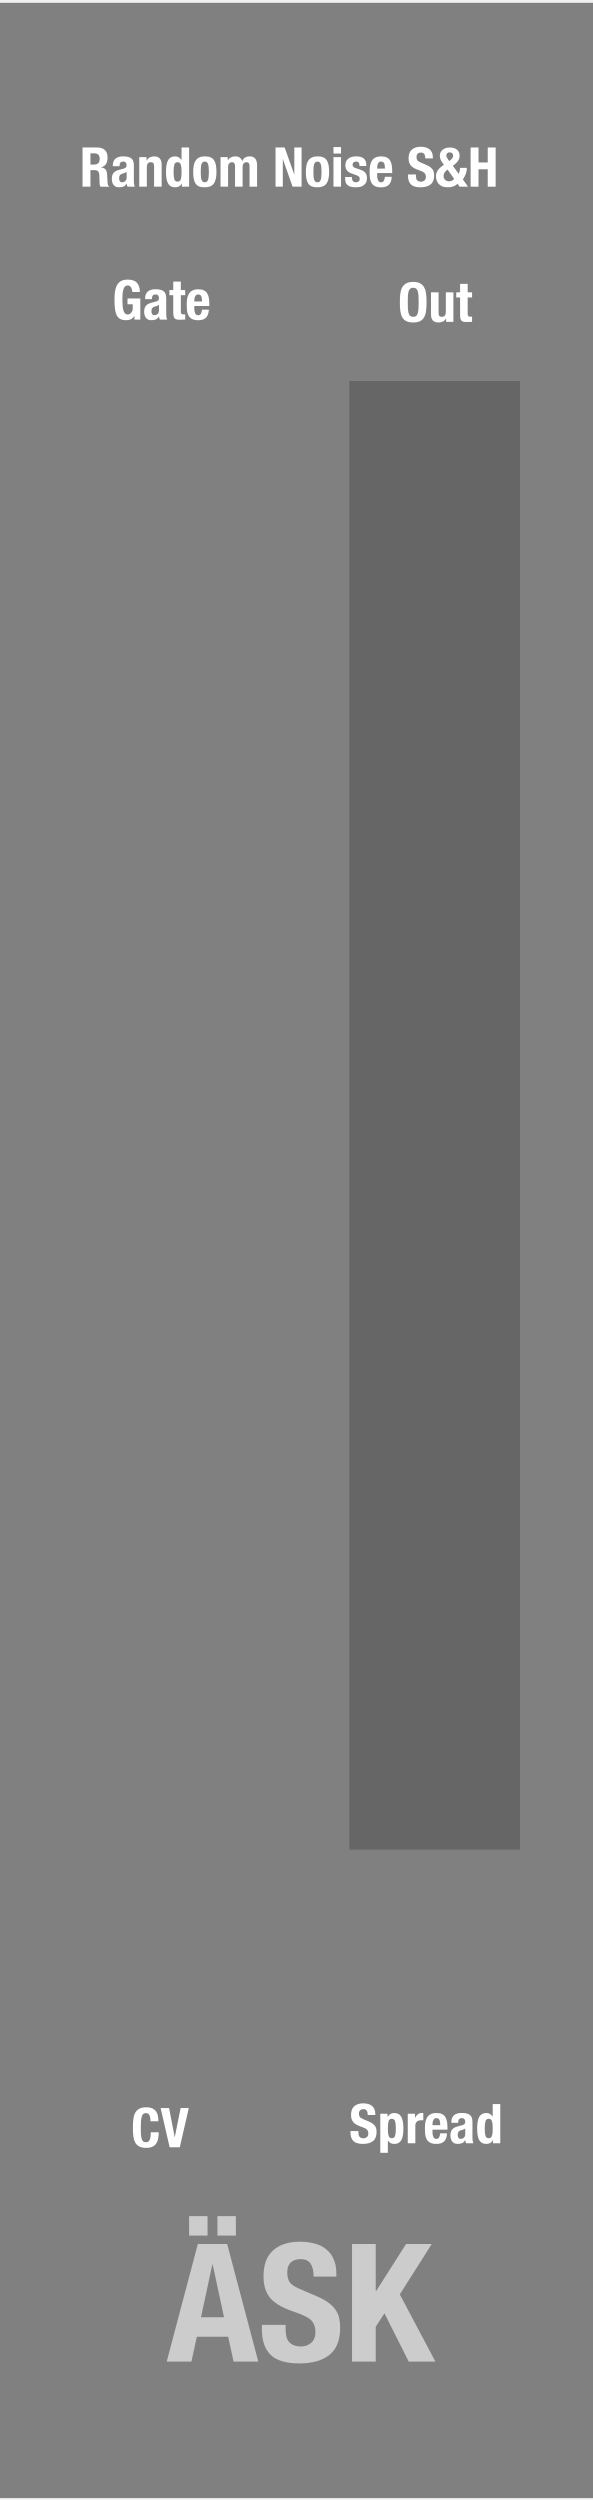
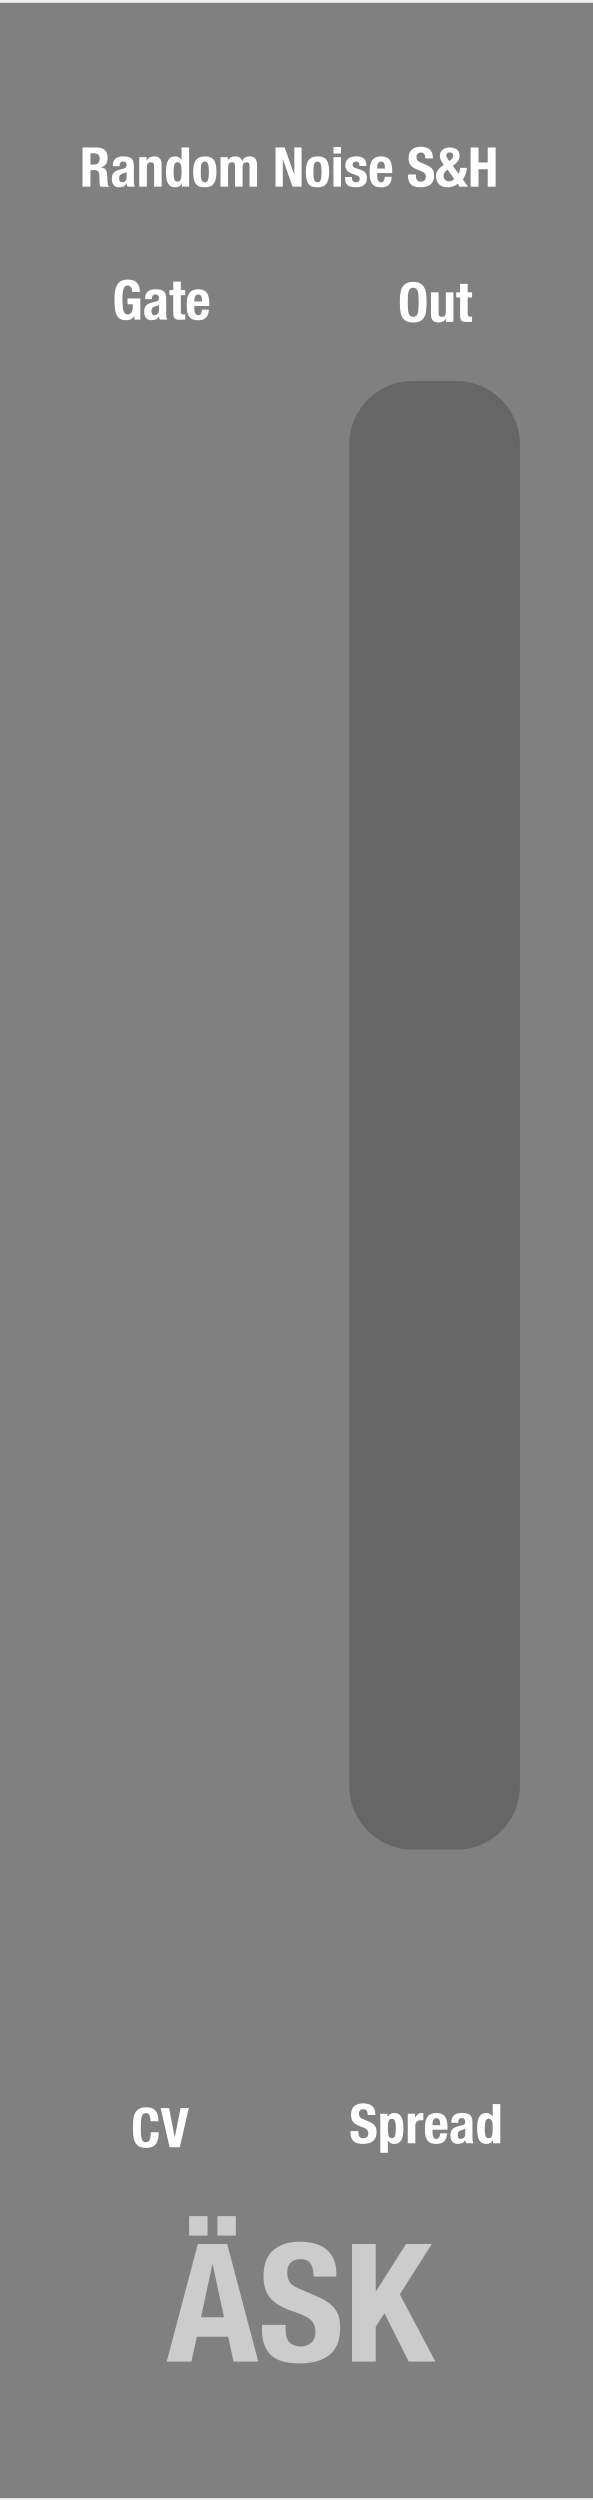
<svg xmlns="http://www.w3.org/2000/svg" width="30.48mm" height="128.5mm" viewBox="0 0 30.48 128.5" version="1.1" id="svg77">
  <defs id="defs74">
    <rect x="51.374" y="64.661" width="3.1" height="13.286" id="rect1948" />
    <rect x="104.963" y="54.032" width="20.373" height="21.701" id="rect1942" />
  </defs>
  <g id="layer1">
    <path id="rect256" style="fill:#808080;stroke-width:0.265" d="M -0.145 0.145 L -0.145 128.401 L 30.51 128.401 L 30.51 0.145 L -0.145 0.145 z " />
    <g aria-label="Random Noise S&amp;H" id="text1888" style="font-size:2.822px;display:inline;fill:#ffffff;stroke-width:0.265" transform="translate(0,0.2040096)">
-       <rect style="font-size:2.822px;display:inline;fill:#666666;stroke-width:0.072" id="rect347" width="8.772" height="75.484" x="17.953" y="19.381" />
+       <rect style="font-size:2.822px;display:inline;fill:#666666;stroke-width:0.072" id="rect347" width="8.772" height="75.484" x="17.953" y="19.381" ry="3.264" />
      <g aria-label="ÄSK" id="text1722" style="font-weight:bold;font-stretch:condensed;font-size:8.467px;font-family:'Helvetica Neue';-inkscape-font-specification:'Helvetica Neue, Bold Condensed';fill:#cccccc;stroke-width:0.265" transform="translate(0,-5.30425)">
        <path d="m 11.176,119.01 v 0.999 h 0.948 v -0.999 z m -1.456,0 v 0.999 h 0.948 v -0.999 z m 0.61,5.199 0.584,-2.718 h 0.017 l 0.584,2.718 z m -0.161,-3.768 -1.6,6.045 h 1.27 l 0.279,-1.278 h 1.609 l 0.279,1.278 h 1.27 l -1.6,-6.045 z" id="path1788" />
        <path d="m 14.681,124.598 h -1.219 v 0.246 q 0,0.838 0.44,1.287 0.449,0.449 1.482,0.449 0.991,0 1.541,-0.432 0.559,-0.44 0.559,-1.397 0,-0.279 -0.051,-0.508 -0.051,-0.229 -0.186,-0.415 -0.127,-0.195 -0.347,-0.356 -0.22,-0.169 -0.567,-0.322 l -0.94,-0.406 q -0.389,-0.161 -0.508,-0.347 -0.119,-0.195 -0.119,-0.474 0,-0.135 0.025,-0.262 0.034,-0.127 0.11,-0.22 0.085,-0.102 0.22,-0.161 0.135,-0.059 0.339,-0.059 0.356,0 0.508,0.237 0.152,0.229 0.152,0.66 h 1.168 v -0.169 q 0,-0.432 -0.144,-0.737 -0.135,-0.313 -0.389,-0.508 -0.246,-0.203 -0.593,-0.288 -0.339,-0.093 -0.745,-0.093 -0.872,0 -1.372,0.44 -0.5,0.44 -0.5,1.338 0,0.373 0.093,0.66 0.093,0.279 0.288,0.5 0.203,0.212 0.5,0.373 0.296,0.161 0.703,0.296 0.305,0.102 0.508,0.203 0.212,0.093 0.339,0.212 0.127,0.119 0.178,0.271 0.059,0.144 0.059,0.347 0,0.381 -0.229,0.567 -0.22,0.178 -0.5,0.178 -0.237,0 -0.398,-0.068 -0.152,-0.068 -0.246,-0.186 -0.093,-0.119 -0.127,-0.288 -0.034,-0.178 -0.034,-0.389 z" id="path1790" />
        <path d="m 19.313,120.441 h -1.219 v 6.045 H 19.313 v -1.795 l 0.449,-0.686 1.245,2.481 h 1.372 l -1.829,-3.454 1.643,-2.591 h -1.321 l -1.541,2.421 H 19.313 Z" id="path1792" />
      </g>
      <g aria-label="Spread" id="text1448" style="font-weight:bold;font-stretch:condensed;font-size:2.822px;font-family:'Helvetica Neue';-inkscape-font-specification:'Helvetica Neue, Bold Condensed'" transform="translate(-1.428067,-2.448116)">
        <path d="m 19.849,111.78 h -0.406 v 0.082 q 0,0.279 0.147,0.429 0.15,0.15 0.494,0.15 0.33,0 0.514,-0.144 0.186,-0.147 0.186,-0.466 0,-0.093 -0.017,-0.169 -0.017,-0.076 -0.062,-0.138 -0.042,-0.065 -0.116,-0.119 -0.073,-0.056 -0.189,-0.107 l -0.313,-0.135 q -0.13,-0.054 -0.169,-0.116 -0.04,-0.065 -0.04,-0.158 0,-0.045 0.009,-0.087 0.011,-0.042 0.037,-0.073 0.028,-0.034 0.073,-0.054 0.045,-0.02 0.113,-0.02 0.119,0 0.169,0.079 0.051,0.076 0.051,0.22 h 0.389 v -0.056 q 0,-0.144 -0.048,-0.246 -0.045,-0.104 -0.13,-0.169 -0.082,-0.068 -0.198,-0.096 -0.113,-0.031 -0.248,-0.031 -0.291,0 -0.457,0.147 -0.167,0.147 -0.167,0.446 0,0.124 0.031,0.22 0.031,0.093 0.096,0.167 0.068,0.071 0.167,0.124 0.099,0.054 0.234,0.099 0.102,0.034 0.169,0.068 0.071,0.031 0.113,0.071 0.042,0.04 0.059,0.09 0.02,0.048 0.02,0.116 0,0.127 -0.076,0.189 -0.073,0.059 -0.167,0.059 -0.079,0 -0.133,-0.023 -0.051,-0.023 -0.082,-0.062 -0.031,-0.04 -0.042,-0.096 -0.011,-0.059 -0.011,-0.13 z" id="path1583" />
        <path d="m 20.975,110.891 v 2.007 h 0.389 v -0.629 h 0.006 q 0.062,0.09 0.138,0.133 0.079,0.04 0.189,0.04 0.24,0 0.353,-0.183 0.113,-0.183 0.113,-0.607 0,-0.423 -0.113,-0.61 -0.113,-0.189 -0.353,-0.189 -0.119,0 -0.2,0.048 -0.079,0.045 -0.144,0.152 h -0.006 v -0.161 z m 0.389,0.759 q 0,-0.248 0.037,-0.373 0.04,-0.127 0.169,-0.127 0.127,0 0.164,0.127 0.04,0.124 0.04,0.373 0,0.248 -0.04,0.375 -0.037,0.124 -0.164,0.124 -0.13,0 -0.169,-0.124 -0.037,-0.127 -0.037,-0.375 z" id="path1585" />
        <path d="m 22.387,110.891 v 1.518 h 0.389 v -0.912 q 0,-0.076 0.025,-0.127 0.025,-0.054 0.068,-0.085 0.042,-0.034 0.093,-0.048 0.051,-0.014 0.102,-0.014 0.031,0 0.059,0.003 0.031,0 0.062,0.003 v -0.373 q -0.017,-0.003 -0.037,-0.003 -0.017,-0.003 -0.034,-0.003 -0.121,0 -0.206,0.068 -0.085,0.065 -0.144,0.175 h -0.006 v -0.203 z" id="path1587" />
        <path d="m 24.057,111.478 h -0.398 v -0.059 q 0,-0.054 0.009,-0.107 0.011,-0.054 0.034,-0.096 0.023,-0.045 0.059,-0.071 0.04,-0.028 0.099,-0.028 0.059,0 0.096,0.025 0.04,0.023 0.059,0.071 0.023,0.045 0.031,0.113 0.009,0.065 0.011,0.152 z m -0.398,0.231 h 0.77 v -0.087 q 0,-0.175 -0.023,-0.316 -0.023,-0.144 -0.085,-0.243 -0.062,-0.102 -0.172,-0.155 -0.107,-0.056 -0.277,-0.056 -0.198,0 -0.316,0.065 -0.119,0.065 -0.183,0.175 -0.062,0.11 -0.085,0.251 -0.02,0.141 -0.02,0.294 0,0.144 0.011,0.288 0.014,0.144 0.071,0.26 0.056,0.116 0.175,0.186 0.119,0.07 0.33,0.07 0.279,0 0.409,-0.138 0.13,-0.138 0.141,-0.404 h -0.35 q -0.017,0.144 -0.062,0.214 -0.045,0.071 -0.144,0.071 -0.054,0 -0.09,-0.028 -0.037,-0.031 -0.059,-0.079 -0.023,-0.051 -0.034,-0.113 -0.009,-0.065 -0.009,-0.133 z" id="path1589" />
        <path d="m 25.341,111.65 v 0.299 q 0,0.062 -0.023,0.107 -0.023,0.045 -0.059,0.073 -0.034,0.028 -0.076,0.042 -0.042,0.011 -0.082,0.011 -0.079,0 -0.113,-0.062 -0.034,-0.062 -0.034,-0.15 0,-0.102 0.051,-0.161 0.051,-0.059 0.169,-0.085 0.037,-0.008 0.082,-0.025 0.045,-0.02 0.085,-0.051 z m -0.711,-0.294 h 0.35 v -0.042 q 0,-0.09 0.045,-0.144 0.045,-0.054 0.135,-0.054 0.099,0 0.138,0.051 0.042,0.048 0.042,0.135 0,0.076 -0.034,0.116 -0.034,0.04 -0.121,0.062 l -0.22,0.059 q -0.102,0.028 -0.175,0.065 -0.071,0.037 -0.119,0.093 -0.045,0.054 -0.068,0.133 -0.023,0.076 -0.023,0.183 0,0.076 0.02,0.155 0.02,0.076 0.062,0.138 0.042,0.062 0.113,0.099 0.071,0.034 0.172,0.034 0.141,0 0.229,-0.034 0.09,-0.037 0.158,-0.155 h 0.006 q 0.009,0.04 0.017,0.082 0.011,0.04 0.031,0.076 h 0.373 q -0.028,-0.068 -0.04,-0.127 -0.009,-0.059 -0.009,-0.167 v -0.799 q 0,-0.102 -0.023,-0.186 -0.02,-0.087 -0.079,-0.15 -0.059,-0.062 -0.167,-0.096 -0.107,-0.034 -0.282,-0.034 -0.11,0 -0.209,0.025 -0.096,0.023 -0.169,0.079 -0.071,0.054 -0.113,0.144 -0.042,0.087 -0.042,0.22 z" id="path1591" />
        <path d="m 26.769,112.248 v 0.161 h 0.373 v -2.015 h -0.389 v 0.638 h -0.006 q -0.062,-0.09 -0.141,-0.135 -0.076,-0.045 -0.186,-0.045 -0.24,0 -0.353,0.189 -0.113,0.186 -0.113,0.61 0,0.423 0.113,0.607 0.113,0.183 0.353,0.183 0.119,0 0.198,-0.042 0.082,-0.042 0.147,-0.15 z m -0.426,-0.598 q 0,-0.248 0.037,-0.373 0.04,-0.127 0.167,-0.127 0.13,0 0.167,0.127 0.04,0.124 0.04,0.373 0,0.248 -0.04,0.375 -0.037,0.124 -0.167,0.124 -0.127,0 -0.167,-0.124 -0.037,-0.127 -0.037,-0.375 z" id="path1593" />
      </g>
      <g aria-label="CV" id="text1554" style="font-weight:bold;font-stretch:condensed;font-size:2.822px;font-family:'Helvetica Neue';-inkscape-font-specification:'Helvetica Neue, Bold Condensed'" transform="translate(1.428067,-2.448116)">
        <path d="m 6.306,111.278 h 0.406 q 0,-0.11 -0.017,-0.234 -0.014,-0.127 -0.076,-0.234 -0.062,-0.11 -0.189,-0.181 -0.124,-0.07 -0.341,-0.07 -0.229,0 -0.364,0.079 -0.135,0.076 -0.209,0.214 -0.071,0.138 -0.093,0.333 -0.02,0.192 -0.02,0.421 0,0.231 0.02,0.423 0.023,0.192 0.093,0.33 0.073,0.138 0.209,0.212 0.135,0.073 0.364,0.073 0.2,0 0.325,-0.062 0.127,-0.062 0.195,-0.172 0.071,-0.11 0.096,-0.257 0.025,-0.147 0.025,-0.31 H 6.323 q 0,0.164 -0.02,0.265 -0.02,0.099 -0.054,0.155 -0.034,0.054 -0.082,0.073 -0.045,0.017 -0.099,0.017 -0.065,0 -0.116,-0.025 -0.048,-0.028 -0.082,-0.104 -0.031,-0.079 -0.048,-0.22 -0.014,-0.141 -0.014,-0.37 0,-0.214 0.011,-0.361 0.011,-0.15 0.04,-0.24 0.028,-0.093 0.076,-0.133 0.051,-0.042 0.127,-0.042 0.138,0 0.189,0.102 0.054,0.099 0.054,0.319 z" id="path1578" />
        <path d="M 7.263,110.598 H 6.828 l 0.463,2.015 H 7.813 L 8.276,110.598 H 7.856 l -0.299,1.49 h -0.008 z" id="path1580" />
      </g>
      <g aria-label="Out" id="text2063" style="font-weight:bold;font-stretch:condensed;font-size:2.822px;font-family:'Helvetica Neue';-inkscape-font-specification:'Helvetica Neue, Bold Condensed';stroke-width:0.07" transform="translate(1.353882,1.224058)">
        <path d="m 19.605,14.109 q 0,-0.203 0.009,-0.344 0.011,-0.141 0.04,-0.231 0.031,-0.09 0.085,-0.13 0.056,-0.042 0.147,-0.042 0.09,0 0.144,0.042 0.056,0.04 0.085,0.13 0.031,0.09 0.04,0.231 0.011,0.141 0.011,0.344 0,0.203 -0.011,0.347 -0.009,0.141 -0.04,0.231 -0.028,0.087 -0.085,0.13 -0.054,0.04 -0.144,0.04 -0.09,0 -0.147,-0.04 -0.054,-0.042 -0.085,-0.13 -0.028,-0.09 -0.04,-0.231 -0.009,-0.144 -0.009,-0.347 z m -0.406,0 q 0,0.231 0.02,0.423 0.023,0.192 0.093,0.33 0.073,0.138 0.209,0.212 0.135,0.073 0.364,0.073 0.229,0 0.364,-0.073 0.135,-0.073 0.206,-0.212 0.073,-0.138 0.093,-0.33 0.023,-0.192 0.023,-0.423 0,-0.229 -0.023,-0.421 -0.02,-0.195 -0.093,-0.333 -0.071,-0.138 -0.206,-0.214 -0.135,-0.079 -0.364,-0.079 -0.229,0 -0.364,0.079 -0.135,0.076 -0.209,0.214 -0.071,0.138 -0.093,0.333 -0.02,0.192 -0.02,0.421 z" id="path2074" />
        <path d="m 21.578,14.938 v 0.178 h 0.373 v -1.518 h -0.389 v 1.008 q 0,0.251 -0.206,0.251 -0.087,0 -0.127,-0.045 -0.04,-0.048 -0.04,-0.167 v -1.047 h -0.389 v 1.126 q 0,0.229 0.099,0.327 0.102,0.096 0.288,0.096 0.127,0 0.226,-0.048 0.099,-0.048 0.161,-0.161 z" id="path2076" />
        <path d="m 22.295,13.163 v 0.435 h -0.198 v 0.265 h 0.198 v 0.869 q 0,0.116 0.014,0.192 0.014,0.076 0.051,0.124 0.04,0.045 0.11,0.062 0.073,0.014 0.186,0.014 0.068,0 0.127,-0.006 0.062,-0.003 0.127,-0.003 v -0.271 q -0.02,0.003 -0.042,0.006 -0.023,0 -0.045,0 -0.085,0 -0.113,-0.037 -0.025,-0.04 -0.025,-0.13 v -0.821 h 0.226 v -0.265 h -0.226 v -0.435 z" id="path2078" />
      </g>
      <g aria-label="Gate" id="text2059" style="font-weight:bold;font-stretch:condensed;font-size:2.822px;font-family:'Helvetica Neue';-inkscape-font-specification:'Helvetica Neue, Bold Condensed';stroke-width:0.07" transform="translate(0.02191834,1.224058)">
        <path d="m 6.778,13.582 h 0.389 q 0,-0.308 -0.147,-0.471 -0.147,-0.167 -0.48,-0.167 -0.195,0 -0.325,0.065 -0.13,0.065 -0.209,0.195 -0.079,0.127 -0.113,0.319 -0.031,0.192 -0.031,0.446 0,0.262 0.023,0.463 0.023,0.198 0.087,0.333 0.068,0.135 0.183,0.2 0.119,0.065 0.305,0.065 0.144,0 0.246,-0.048 0.104,-0.051 0.178,-0.169 h 0.006 v 0.186 H 7.19 V 13.912 H 6.532 v 0.299 h 0.268 v 0.206 q 0,0.082 -0.025,0.144 -0.025,0.059 -0.065,0.099 -0.037,0.04 -0.082,0.059 -0.042,0.02 -0.079,0.02 -0.087,0 -0.144,-0.054 -0.054,-0.056 -0.085,-0.158 -0.028,-0.104 -0.04,-0.251 -0.011,-0.147 -0.011,-0.327 0,-0.378 0.065,-0.542 0.065,-0.164 0.212,-0.164 0.062,0 0.104,0.034 0.045,0.031 0.073,0.082 0.028,0.048 0.04,0.107 0.014,0.059 0.014,0.116 z" id="path2065" />
        <path d="m 8.149,14.24 v 0.299 q 0,0.062 -0.023,0.107 -0.023,0.045 -0.059,0.073 -0.034,0.028 -0.076,0.042 -0.042,0.011 -0.082,0.011 -0.079,0 -0.113,-0.062 -0.034,-0.062 -0.034,-0.15 0,-0.102 0.051,-0.161 0.051,-0.059 0.169,-0.085 0.037,-0.009 0.082,-0.025 0.045,-0.02 0.085,-0.051 z M 7.438,13.946 h 0.35 v -0.042 q 0,-0.09 0.045,-0.144 0.045,-0.054 0.135,-0.054 0.099,0 0.138,0.051 0.042,0.048 0.042,0.135 0,0.076 -0.034,0.116 -0.034,0.04 -0.121,0.062 l -0.22,0.059 q -0.102,0.028 -0.175,0.065 -0.071,0.037 -0.119,0.093 -0.045,0.054 -0.068,0.133 -0.023,0.076 -0.023,0.183 0,0.076 0.02,0.155 0.02,0.076 0.062,0.138 0.042,0.062 0.113,0.099 0.071,0.034 0.172,0.034 0.141,0 0.229,-0.034 0.09,-0.037 0.158,-0.155 h 0.006 q 0.008,0.04 0.017,0.082 0.011,0.04 0.031,0.076 h 0.373 q -0.028,-0.068 -0.04,-0.127 -0.008,-0.059 -0.008,-0.167 v -0.799 q 0,-0.102 -0.023,-0.186 -0.02,-0.087 -0.079,-0.15 -0.059,-0.062 -0.167,-0.096 -0.107,-0.034 -0.282,-0.034 -0.11,0 -0.209,0.025 -0.096,0.023 -0.169,0.079 -0.071,0.054 -0.113,0.144 -0.042,0.087 -0.042,0.22 z" id="path2067" />
        <path d="m 8.883,13.046 v 0.435 H 8.685 v 0.265 h 0.198 v 0.869 q 0,0.116 0.014,0.192 0.014,0.076 0.051,0.124 0.04,0.045 0.11,0.062 0.073,0.014 0.186,0.014 0.068,0 0.127,-0.006 0.062,-0.003 0.127,-0.003 v -0.271 q -0.02,0.003 -0.042,0.006 -0.023,0 -0.045,0 -0.085,0 -0.113,-0.037 -0.025,-0.04 -0.025,-0.13 v -0.821 H 9.498 V 13.481 H 9.272 v -0.435 z" id="path2069" />
        <path d="M 10.365,14.068 H 9.967 v -0.059 q 0,-0.054 0.008,-0.107 0.011,-0.054 0.034,-0.096 0.023,-0.045 0.059,-0.071 0.04,-0.028 0.099,-0.028 0.059,0 0.096,0.025 0.04,0.023 0.059,0.071 0.023,0.045 0.031,0.113 0.009,0.065 0.011,0.152 z m -0.398,0.231 h 0.77 v -0.087 q 0,-0.175 -0.023,-0.316 -0.023,-0.144 -0.085,-0.243 -0.062,-0.102 -0.172,-0.155 -0.107,-0.056 -0.277,-0.056 -0.198,0 -0.316,0.065 -0.119,0.065 -0.183,0.175 -0.062,0.11 -0.085,0.251 -0.02,0.141 -0.02,0.294 0,0.144 0.011,0.288 0.014,0.144 0.071,0.26 0.056,0.116 0.175,0.186 0.119,0.071 0.33,0.071 0.279,0 0.409,-0.138 0.13,-0.138 0.141,-0.404 h -0.35 q -0.017,0.144 -0.062,0.214 -0.045,0.071 -0.144,0.071 -0.054,0 -0.09,-0.028 -0.037,-0.031 -0.059,-0.079 -0.023,-0.051 -0.034,-0.113 -0.008,-0.065 -0.008,-0.133 z" id="path2071" />
      </g>
      <g id="layer4">
        <path d="M 4.242,7.377 V 9.392 H 4.649 V 8.54 h 0.217 q 0.127,0 0.181,0.068 0.054,0.068 0.059,0.186 l 0.011,0.387 q 0.003,0.059 0.011,0.116 0.008,0.054 0.04,0.096 H 5.608 V 9.375 Q 5.552,9.344 5.535,9.259 5.524,9.175 5.518,9.014 5.515,8.932 5.512,8.867 5.51,8.799 5.504,8.743 5.487,8.574 5.416,8.497 5.346,8.421 5.193,8.399 v -0.006 q 0.172,-0.037 0.254,-0.164 0.082,-0.13 0.082,-0.333 0,-0.262 -0.141,-0.389 Q 5.247,7.377 4.993,7.377 Z M 4.649,8.257 V 7.676 h 0.192 q 0.282,0 0.282,0.279 0,0.164 -0.079,0.234 -0.079,0.068 -0.226,0.068 z" style="font-weight:bold;font-stretch:condensed;font-size:2.822px;font-family:'Helvetica Neue';-inkscape-font-specification:'Helvetica Neue, Bold Condensed';display:inline;fill:#ffffff;stroke-width:0.265" id="path2028" />
        <path d="m 6.509,8.633 v 0.299 q 0,0.062 -0.023,0.107 -0.023,0.045 -0.059,0.073 -0.034,0.028 -0.076,0.042 -0.042,0.011 -0.082,0.011 -0.079,0 -0.113,-0.062 -0.034,-0.062 -0.034,-0.15 0,-0.102 0.051,-0.161 0.051,-0.059 0.169,-0.085 0.037,-0.008 0.082,-0.025 0.045,-0.02 0.085,-0.051 z M 5.797,8.339 h 0.35 v -0.042 q 0,-0.09 0.045,-0.144 0.045,-0.054 0.135,-0.054 0.099,0 0.138,0.051 0.042,0.048 0.042,0.135 0,0.076 -0.034,0.116 -0.034,0.04 -0.121,0.062 l -0.22,0.059 q -0.102,0.028 -0.175,0.065 -0.071,0.037 -0.119,0.093 -0.045,0.054 -0.068,0.133 -0.023,0.076 -0.023,0.183 0,0.076 0.02,0.155 0.02,0.076 0.062,0.138 0.042,0.062 0.113,0.099 0.071,0.034 0.172,0.034 0.141,0 0.229,-0.034 0.09,-0.037 0.158,-0.155 h 0.006 q 0.008,0.04 0.017,0.082 0.011,0.04 0.031,0.076 h 0.373 q -0.028,-0.068 -0.04,-0.127 -0.008,-0.059 -0.008,-0.167 v -0.799 q 0,-0.102 -0.023,-0.186 Q 6.839,8.026 6.78,7.964 6.72,7.902 6.613,7.868 6.506,7.834 6.331,7.834 q -0.11,0 -0.209,0.025 -0.096,0.023 -0.169,0.079 -0.071,0.054 -0.113,0.144 -0.042,0.087 -0.042,0.22 z" style="font-weight:bold;font-stretch:condensed;font-size:2.822px;font-family:'Helvetica Neue';-inkscape-font-specification:'Helvetica Neue, Bold Condensed';display:inline;fill:#ffffff;stroke-width:0.265" id="path2030" />
        <path d="M 7.158,7.874 V 9.392 H 7.547 V 8.384 q 0,-0.251 0.206,-0.251 0.087,0 0.127,0.048 0.04,0.045 0.04,0.164 V 9.392 H 8.309 V 8.266 q 0,-0.229 -0.102,-0.33 -0.099,-0.102 -0.285,-0.102 -0.127,0 -0.226,0.054 -0.099,0.051 -0.161,0.164 H 7.53 V 7.874 Z" style="font-weight:bold;font-stretch:condensed;font-size:2.822px;font-family:'Helvetica Neue';-inkscape-font-specification:'Helvetica Neue, Bold Condensed';display:inline;fill:#ffffff;stroke-width:0.265" id="path2032" />
        <path d="M 9.348,9.231 V 9.392 H 9.72 V 7.377 H 9.331 V 8.015 h -0.006 Q 9.263,7.924 9.184,7.879 q -0.076,-0.045 -0.186,-0.045 -0.24,0 -0.353,0.189 -0.113,0.186 -0.113,0.61 0,0.423 0.113,0.607 0.113,0.183 0.353,0.183 0.119,0 0.198,-0.042 0.082,-0.042 0.147,-0.15 z M 8.922,8.633 q 0,-0.248 0.037,-0.373 0.04,-0.127 0.167,-0.127 0.13,0 0.167,0.127 0.04,0.124 0.04,0.373 0,0.248 -0.04,0.375 -0.037,0.124 -0.167,0.124 -0.127,0 -0.167,-0.124 -0.037,-0.127 -0.037,-0.375 z" style="font-weight:bold;font-stretch:condensed;font-size:2.822px;font-family:'Helvetica Neue';-inkscape-font-specification:'Helvetica Neue, Bold Condensed';display:inline;fill:#ffffff;stroke-width:0.265" id="path2034" />
        <path d="m 10.319,8.633 q 0,-0.116 0.006,-0.214 0.006,-0.099 0.025,-0.169 0.023,-0.071 0.065,-0.11 0.042,-0.04 0.113,-0.04 0.119,0 0.164,0.124 0.045,0.124 0.045,0.409 0,0.285 -0.045,0.409 -0.045,0.124 -0.164,0.124 -0.071,0 -0.113,-0.04 -0.042,-0.04 -0.065,-0.11 -0.02,-0.071 -0.025,-0.169 -0.006,-0.099 -0.006,-0.214 z m -0.389,0 q 0,0.198 0.028,0.35 0.028,0.15 0.096,0.251 0.068,0.099 0.183,0.147 0.116,0.045 0.291,0.042 0.167,0 0.279,-0.048 0.116,-0.048 0.186,-0.147 0.071,-0.102 0.102,-0.251 0.031,-0.15 0.031,-0.344 0,-0.2 -0.028,-0.35 -0.028,-0.15 -0.096,-0.251 -0.068,-0.102 -0.183,-0.15 -0.116,-0.051 -0.291,-0.048 -0.167,0 -0.282,0.054 -0.113,0.051 -0.183,0.152 -0.071,0.099 -0.102,0.248 Q 9.929,8.438 9.929,8.633 Z" style="font-weight:bold;font-stretch:condensed;font-size:2.822px;font-family:'Helvetica Neue';-inkscape-font-specification:'Helvetica Neue, Bold Condensed';display:inline;fill:#ffffff;stroke-width:0.265" id="path2036" />
        <path d="m 11.335,7.874 v 1.518 h 0.389 V 8.393 q 0,-0.135 0.054,-0.198 0.056,-0.062 0.15,-0.062 0.082,0 0.116,0.051 0.037,0.051 0.037,0.147 v 1.061 h 0.389 V 8.393 q 0,-0.135 0.054,-0.198 0.056,-0.062 0.15,-0.062 0.082,0 0.116,0.051 0.037,0.051 0.037,0.147 V 9.392 H 13.214 v -1.103 q 0,-0.22 -0.093,-0.336 -0.09,-0.119 -0.285,-0.119 -0.138,0 -0.24,0.062 -0.099,0.059 -0.144,0.181 h -0.006 q -0.031,-0.119 -0.124,-0.181 -0.09,-0.062 -0.226,-0.062 -0.127,0 -0.22,0.045 -0.09,0.045 -0.164,0.15 h -0.006 V 7.874 Z" style="font-weight:bold;font-stretch:condensed;font-size:2.822px;font-family:'Helvetica Neue';-inkscape-font-specification:'Helvetica Neue, Bold Condensed';display:inline;fill:#ffffff;stroke-width:0.265" id="path2038" />
        <path d="m 14.631,7.377 h -0.468 v 2.015 h 0.373 V 7.981 h 0.006 l 0.497,1.411 h 0.463 V 7.377 H 15.128 v 1.38 h -0.006 z" style="font-weight:bold;font-stretch:condensed;font-size:2.822px;font-family:'Helvetica Neue';-inkscape-font-specification:'Helvetica Neue, Bold Condensed';display:inline;fill:#ffffff;stroke-width:0.265" id="path2040" />
        <path d="m 16.11,8.633 q 0,-0.116 0.006,-0.214 0.006,-0.099 0.025,-0.169 0.023,-0.071 0.065,-0.11 0.042,-0.04 0.113,-0.04 0.119,0 0.164,0.124 0.045,0.124 0.045,0.409 0,0.285 -0.045,0.409 -0.045,0.124 -0.164,0.124 -0.071,0 -0.113,-0.04 -0.042,-0.04 -0.065,-0.11 -0.02,-0.071 -0.025,-0.169 -0.006,-0.099 -0.006,-0.214 z m -0.389,0 q 0,0.198 0.028,0.35 0.028,0.15 0.096,0.251 0.068,0.099 0.183,0.147 0.116,0.045 0.291,0.042 0.167,0 0.279,-0.048 0.116,-0.048 0.186,-0.147 0.071,-0.102 0.102,-0.251 0.031,-0.15 0.031,-0.344 0,-0.2 -0.028,-0.35 -0.028,-0.15 -0.096,-0.251 -0.068,-0.102 -0.183,-0.15 -0.116,-0.051 -0.291,-0.048 -0.167,0 -0.282,0.054 -0.113,0.051 -0.183,0.152 -0.071,0.099 -0.102,0.248 -0.031,0.15 -0.031,0.344 z" style="font-weight:bold;font-stretch:condensed;font-size:2.822px;font-family:'Helvetica Neue';-inkscape-font-specification:'Helvetica Neue, Bold Condensed';display:inline;fill:#ffffff;stroke-width:0.265" id="path2042" />
        <path d="M 17.14,7.354 V 7.687 H 17.529 V 7.354 Z m 0,0.519 V 9.392 H 17.529 V 7.874 Z" style="font-weight:bold;font-stretch:condensed;font-size:2.822px;font-family:'Helvetica Neue';-inkscape-font-specification:'Helvetica Neue, Bold Condensed';display:inline;fill:#ffffff;stroke-width:0.265" id="path2044" />
        <path d="m 18.088,8.895 h -0.35 v 0.054 q 0,0.11 0.025,0.2 0.025,0.087 0.087,0.15 0.065,0.062 0.172,0.093 0.11,0.031 0.274,0.031 0.124,0 0.226,-0.025 0.104,-0.025 0.178,-0.085 0.076,-0.059 0.119,-0.147 0.042,-0.09 0.042,-0.212 0,-0.172 -0.076,-0.271 -0.076,-0.102 -0.26,-0.164 l -0.234,-0.079 q -0.099,-0.031 -0.135,-0.076 -0.034,-0.045 -0.034,-0.102 0,-0.082 0.054,-0.121 0.056,-0.042 0.13,-0.042 0.096,0 0.133,0.056 0.04,0.054 0.04,0.172 h 0.35 v -0.062 q 0,-0.206 -0.127,-0.319 -0.127,-0.113 -0.392,-0.113 -0.15,0 -0.257,0.037 -0.104,0.037 -0.172,0.099 -0.068,0.062 -0.099,0.147 -0.031,0.082 -0.031,0.175 0,0.161 0.082,0.265 0.082,0.102 0.243,0.158 l 0.274,0.099 q 0.056,0.023 0.099,0.062 0.042,0.037 0.042,0.11 0,0.09 -0.054,0.135 -0.054,0.045 -0.144,0.045 -0.099,0 -0.152,-0.059 -0.051,-0.062 -0.051,-0.161 z" style="font-weight:bold;font-stretch:condensed;font-size:2.822px;font-family:'Helvetica Neue';-inkscape-font-specification:'Helvetica Neue, Bold Condensed';display:inline;fill:#ffffff;stroke-width:0.265" id="path2046" />
        <path d="m 19.787,8.461 h -0.398 v -0.059 q 0,-0.054 0.009,-0.107 0.011,-0.054 0.034,-0.096 0.023,-0.045 0.059,-0.071 0.04,-0.028 0.099,-0.028 0.059,0 0.096,0.025 0.04,0.023 0.059,0.071 0.023,0.045 0.031,0.113 0.009,0.065 0.011,0.152 z m -0.398,0.231 h 0.77 v -0.087 q 0,-0.175 -0.023,-0.316 -0.023,-0.144 -0.085,-0.243 -0.062,-0.102 -0.172,-0.155 -0.107,-0.056 -0.277,-0.056 -0.198,0 -0.316,0.065 -0.119,0.065 -0.183,0.175 -0.062,0.11 -0.085,0.251 -0.02,0.141 -0.02,0.294 0,0.144 0.011,0.288 0.014,0.144 0.071,0.26 0.056,0.116 0.175,0.186 0.119,0.071 0.33,0.071 0.279,0 0.409,-0.138 0.13,-0.138 0.141,-0.404 h -0.35 q -0.017,0.144 -0.062,0.214 -0.045,0.071 -0.144,0.071 -0.054,0 -0.09,-0.028 -0.037,-0.031 -0.059,-0.079 -0.023,-0.051 -0.034,-0.113 -0.009,-0.065 -0.009,-0.133 z" style="font-weight:bold;font-stretch:condensed;font-size:2.822px;font-family:'Helvetica Neue';-inkscape-font-specification:'Helvetica Neue, Bold Condensed';display:inline;fill:#ffffff;stroke-width:0.265" id="path2048" />
        <path d="m 21.379,8.763 h -0.406 v 0.082 q 0,0.279 0.147,0.429 0.15,0.15 0.494,0.15 0.33,0 0.514,-0.144 0.186,-0.147 0.186,-0.466 0,-0.093 -0.017,-0.169 -0.017,-0.076 -0.062,-0.138 -0.042,-0.065 -0.116,-0.119 -0.073,-0.056 -0.189,-0.107 l -0.313,-0.135 q -0.13,-0.054 -0.169,-0.116 -0.04,-0.065 -0.04,-0.158 0,-0.045 0.009,-0.087 0.011,-0.042 0.037,-0.073 0.028,-0.034 0.073,-0.054 0.045,-0.02 0.113,-0.02 0.119,0 0.169,0.079 0.051,0.076 0.051,0.22 h 0.389 v -0.056 q 0,-0.144 -0.048,-0.246 -0.045,-0.104 -0.13,-0.169 -0.082,-0.068 -0.198,-0.096 -0.113,-0.031 -0.248,-0.031 -0.291,0 -0.457,0.147 -0.167,0.147 -0.167,0.446 0,0.124 0.031,0.22 0.031,0.093 0.096,0.167 0.068,0.071 0.167,0.124 0.099,0.054 0.234,0.099 0.102,0.034 0.169,0.068 0.071,0.031 0.113,0.071 0.042,0.04 0.059,0.09 0.02,0.048 0.02,0.116 0,0.127 -0.076,0.189 -0.073,0.059 -0.167,0.059 -0.079,0 -0.133,-0.023 -0.051,-0.023 -0.082,-0.062 -0.031,-0.04 -0.042,-0.096 -0.011,-0.059 -0.011,-0.13 z" style="font-weight:bold;font-stretch:condensed;font-size:2.822px;font-family:'Helvetica Neue';-inkscape-font-specification:'Helvetica Neue, Bold Condensed';display:inline;fill:#ffffff;stroke-width:0.265" id="path2050" />
        <path d="M 23.577,8.729 23.275,8.32 q 0.178,-0.127 0.262,-0.248 0.087,-0.121 0.087,-0.274 0,-0.087 -0.031,-0.164 -0.028,-0.076 -0.09,-0.133 -0.062,-0.059 -0.158,-0.09 -0.093,-0.034 -0.223,-0.034 -0.113,0 -0.209,0.031 -0.093,0.028 -0.161,0.085 -0.068,0.054 -0.107,0.133 -0.037,0.076 -0.037,0.175 0,0.042 0.006,0.082 0.006,0.04 0.02,0.082 0.014,0.042 0.04,0.09 0.028,0.048 0.071,0.11 l 0.071,0.104 q -0.189,0.119 -0.299,0.262 -0.107,0.141 -0.107,0.319 0,0.085 0.025,0.186 0.025,0.102 0.093,0.189 0.068,0.087 0.189,0.144 0.121,0.054 0.31,0.054 0.152,0 0.279,-0.048 0.13,-0.048 0.206,-0.138 l 0.113,0.155 h 0.432 L 23.792,9.019 q 0.09,-0.13 0.147,-0.279 0.059,-0.152 0.059,-0.316 h -0.35 q 0,0.065 -0.02,0.152 -0.02,0.087 -0.051,0.152 z m -0.573,-0.22 0.339,0.48 q -0.102,0.127 -0.262,0.127 -0.068,0 -0.121,-0.023 -0.054,-0.025 -0.09,-0.062 -0.034,-0.04 -0.054,-0.087 -0.017,-0.048 -0.017,-0.093 0,-0.093 0.042,-0.172 0.045,-0.079 0.164,-0.169 z m -0.062,-0.72 q 0,-0.079 0.048,-0.121 0.051,-0.042 0.124,-0.042 0.079,0 0.127,0.045 0.051,0.042 0.051,0.124 0,0.054 -0.031,0.11 -0.028,0.054 -0.096,0.11 l -0.073,0.062 -0.048,-0.068 q -0.102,-0.135 -0.102,-0.22 z" style="font-weight:bold;font-stretch:condensed;font-size:2.822px;font-family:'Helvetica Neue';-inkscape-font-specification:'Helvetica Neue, Bold Condensed';display:inline;fill:#ffffff;stroke-width:0.265" id="path2052" />
        <path d="m 24.19,7.377 v 2.015 h 0.406 V 8.497 h 0.474 v 0.895 h 0.406 V 7.377 H 25.07 V 8.147 H 24.596 V 7.377 Z" style="font-weight:bold;font-stretch:condensed;font-size:2.822px;font-family:'Helvetica Neue';-inkscape-font-specification:'Helvetica Neue, Bold Condensed';display:inline;fill:#ffffff;stroke-width:0.265" id="path2054" />
      </g>
    </g>
    <g id="layer2" style="display:none">
      <circle style="fill:#ff0000;stroke-width:0.265" id="circle2406-4" cx="22.237" cy="102.821" r="1.641" />
      <circle style="fill:#00ff00;stroke-width:0.265" id="circle714" cx="8.16" cy="102.821" r="1.641" />
      <circle style="display:inline;fill:#00ff00;stroke-width:0.265" id="circle2304" cx="8.137" cy="89.712" r="1.641" />
      <circle style="display:inline;fill:#00ff00;stroke-width:0.265" id="circle2306" cx="8.137" cy="80.564" r="1.641" />
      <circle style="display:inline;fill:#00ff00;stroke-width:0.265" id="circle2300" cx="8.137" cy="71.065" r="1.641" />
      <circle style="display:inline;fill:#00ff00;stroke-width:0.265" id="circle2302" cx="8.137" cy="61.918" r="1.641" />
      <circle style="display:inline;fill:#00ff00;stroke-width:0.265" id="circle2296" cx="8.138" cy="52.536" r="1.641" />
      <circle style="display:inline;fill:#00ff00;stroke-width:0.265" id="circle2298" cx="8.138" cy="43.389" r="1.641" />
      <circle style="fill:#00ff00;stroke-width:0.265" id="circle2290" cx="8.138" cy="33.773" r="1.641" />
      <circle style="fill:#00ff00;stroke-width:0.265" id="path2184" cx="8.138" cy="24.625" r="1.641" />
      <circle style="fill:#0000ff;stroke-width:0.265" id="circle2406" cx="22.243" cy="89.712" r="1.641" />
      <circle style="display:inline;fill:#0000ff;stroke-width:0.265" id="circle2408" cx="22.243" cy="80.564" r="1.641" />
      <circle style="display:inline;fill:#0000ff;stroke-width:0.265" id="circle2402" cx="22.243" cy="71.065" r="1.641" />
      <circle style="display:inline;fill:#0000ff;stroke-width:0.265" id="circle2404" cx="22.243" cy="61.918" r="1.641" />
      <circle style="display:inline;fill:#0000ff;stroke-width:0.265" id="circle2398" cx="22.242" cy="52.536" r="1.641" />
      <circle style="display:inline;fill:#0000ff;stroke-width:0.265" id="circle2400" cx="22.242" cy="43.389" r="1.641" />
      <circle style="display:inline;fill:#0000ff;stroke-width:0.265" id="circle2394" cx="22.242" cy="33.773" r="1.641" />
      <circle style="display:inline;fill:#0000ff;stroke-width:0.265" id="circle2396" cx="22.242" cy="24.625" r="1.641" />
    </g>
  </g>
</svg>
